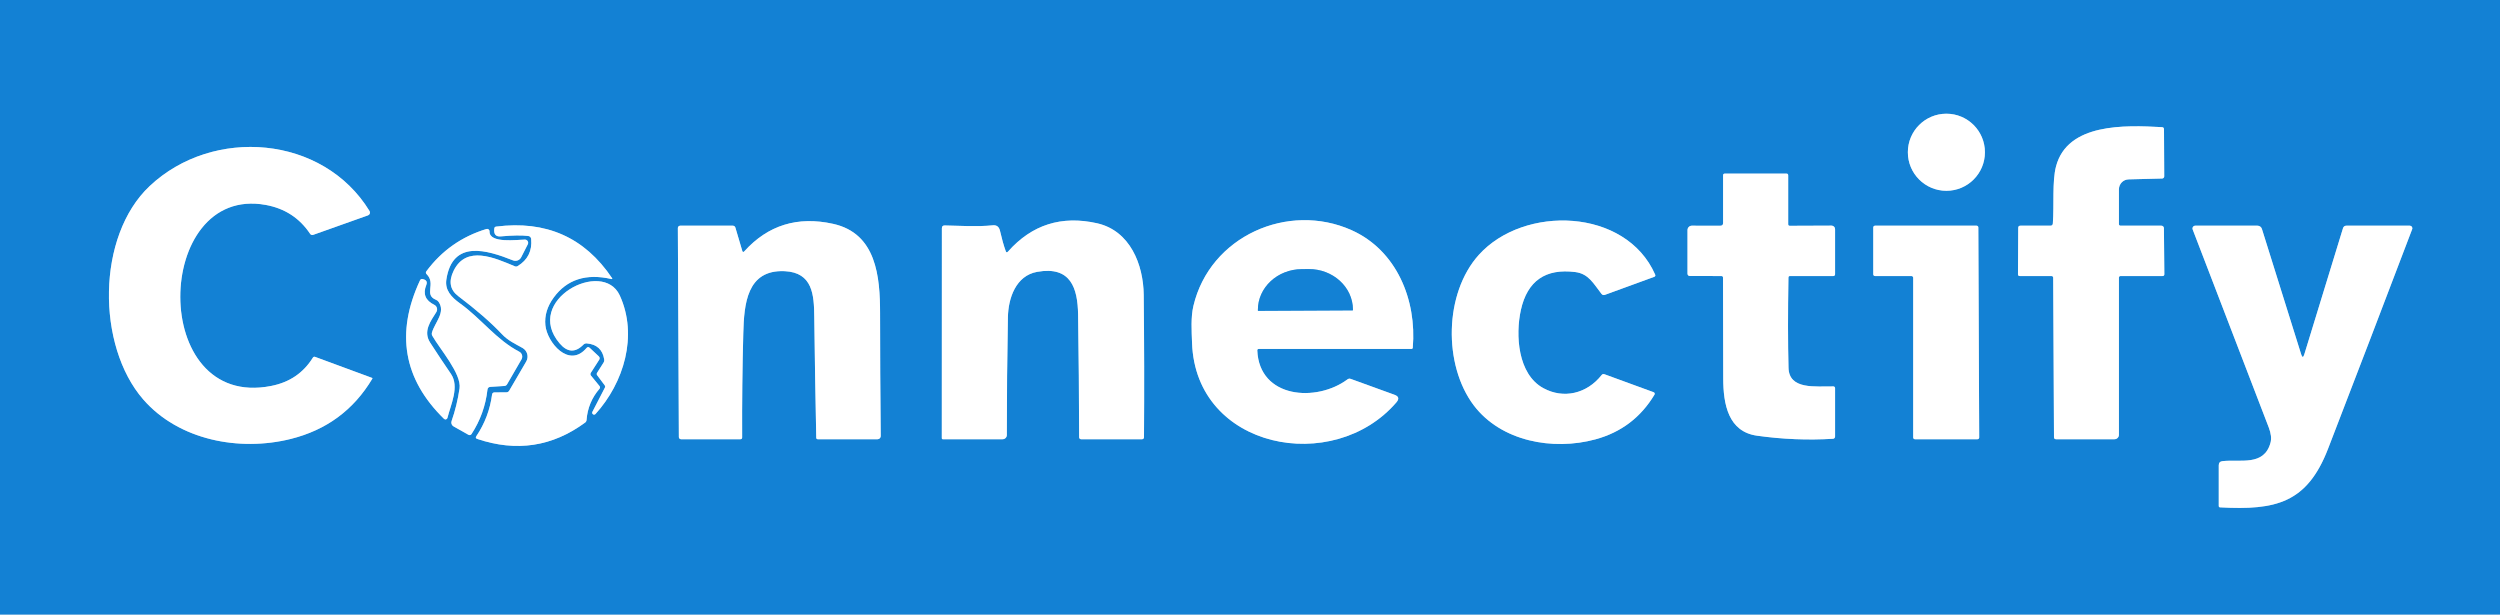
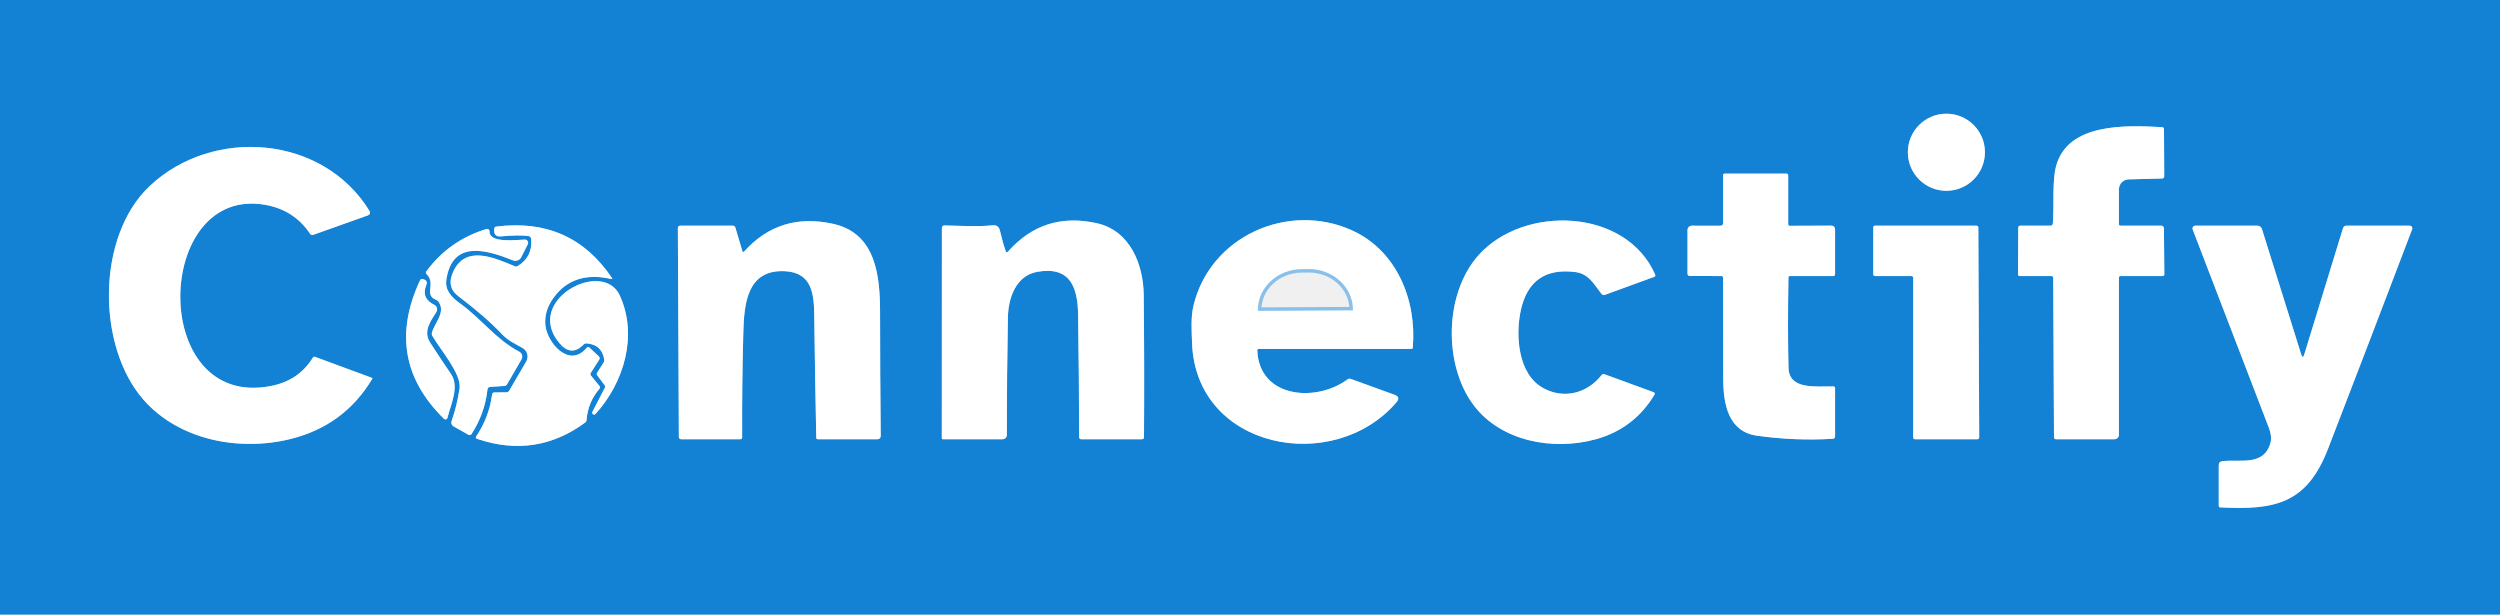
<svg xmlns="http://www.w3.org/2000/svg" version="1.1" viewBox="0.00 0.00 720.00 177.00">
  <g stroke-width="2.00" fill="none" stroke-linecap="butt">
    <path stroke="#89c0ea" vector-effect="non-scaling-stroke" d="   M 571.66 43.85   A 11.10 11.10 0.0 0 0 560.56 32.75   A 11.10 11.10 0.0 0 0 549.46 43.85   A 11.10 11.10 0.0 0 0 560.56 54.95   A 11.10 11.10 0.0 0 0 571.66 43.85" />
    <path stroke="#89c0ea" vector-effect="non-scaling-stroke" d="   M 610.25 64.50   L 610.25 54.52   A 2.86 2.86 0.0 0 1 613.03 51.66   L 622.71 51.41   A 0.62 0.61 89.0 0 0 623.30 50.79   L 623.23 37.23   Q 623.22 36.65 622.65 36.62   C 611.93 36.03 595.41 35.44 592.13 47.94   C 590.99 52.29 591.62 58.95 591.22 64.35   Q 591.17 65.00 590.53 65.00   L 581.87 65.00   Q 581.25 65.00 581.25 65.63   L 581.18 78.96   Q 581.17 79.50 581.71 79.50   L 590.79 79.50   Q 591.32 79.50 591.32 80.04   L 591.55 125.90   Q 591.56 126.50 592.15 126.50   L 608.97 126.50   A 1.28 1.28 0.0 0 0 610.25 125.22   L 610.25 80.00   Q 610.25 79.50 610.75 79.50   L 622.79 79.50   Q 623.33 79.50 623.33 78.96   L 623.21 65.73   A 0.73 0.73 0.0 0 0 622.48 65.00   L 610.75 65.00   Q 610.25 65.00 610.25 64.50" />
    <path stroke="#89c0ea" vector-effect="non-scaling-stroke" d="   M 107.17 108.84   L 90.72 102.77   A 0.50 0.49 25.9 0 0 90.13 102.97   C 87.37 107.41 83.39 110.11 78.12 111.15   C 42.77 118.20 44.16 53.16 76.49 59.01   Q 84.77 60.51 89.32 67.35   A 0.74 0.74 0.0 0 0 90.19 67.64   L 105.99 62.02   A 0.85 0.84 -25.6 0 0 106.43 60.78   C 93.06 38.91 61.34 36.42 43.11 53.58   C 27.77 68.01 27.79 99.57 41.26 115.05   C 51.46 126.76 68.90 130.11 83.72 126.42   Q 99.18 122.57 107.24 109.05   A 0.15 0.14 -64.1 0 0 107.17 108.84" />
    <path stroke="#89c0ea" vector-effect="non-scaling-stroke" d="   M 515.00 64.55   L 515.00 50.50   Q 515.00 50.00 514.50 50.00   L 496.75 50.00   Q 496.25 50.00 496.25 50.50   L 496.25 64.22   Q 496.25 65.01 495.46 65.01   L 487.25 65.00   A 1.25 1.25 0.0 0 0 486.00 66.25   L 486.00 78.84   A 0.65 0.65 0.0 0 0 486.65 79.49   L 495.75 79.50   Q 496.23 79.50 496.23 79.99   Q 496.27 94.49 496.29 109.00   C 496.30 116.47 497.76 124.32 506.02 125.48   Q 517.03 127.03 527.91 126.37   A 0.63 0.63 0.0 0 0 528.50 125.74   L 528.50 111.77   A 0.48 0.48 0.0 0 0 528.03 111.29   C 522.88 111.21 515.24 112.33 515.09 105.91   Q 514.82 95.23 515.07 79.95   Q 515.08 79.50 515.52 79.50   L 528.00 79.50   A 0.50 0.50 0.0 0 0 528.50 79.00   L 528.50 65.99   A 1.01 1.01 0.0 0 0 527.49 64.98   L 515.49 65.03   Q 515.00 65.04 515.00 64.55" />
    <path stroke="#89c0ea" vector-effect="non-scaling-stroke" d="   M 213.77 72.23   L 211.79 65.54   A 0.76 0.75 -8.2 0 0 211.06 65.00   L 195.89 65.00   A 0.67 0.67 0.0 0 0 195.22 65.67   L 195.51 125.88   A 0.63 0.62 89.5 0 0 196.13 126.50   L 213.21 126.50   Q 213.74 126.50 213.74 125.97   Q 213.67 110.78 214.07 95.94   C 214.30 87.65 215.04 77.61 225.97 78.10   C 234.07 78.47 234.44 84.94 234.51 91.25   Q 234.72 108.55 235.08 126.09   A 0.42 0.42 0.0 0 0 235.50 126.50   L 252.74 126.50   A 0.92 0.91 90.0 0 0 253.65 125.58   Q 253.46 107.05 253.46 90.27   C 253.46 79.78 252.46 67.22 239.91 64.46   Q 224.58 61.08 214.37 72.37   Q 213.95 72.84 213.77 72.23" />
    <path stroke="#89c0ea" vector-effect="non-scaling-stroke" d="   M 289.65 72.32   Q 288.77 69.88 288.00 66.48   Q 287.60 64.71 285.90 64.89   C 281.45 65.35 276.49 65.02 272.07 64.93   Q 271.26 64.92 271.26 65.74   L 271.24 126.24   A 0.26 0.25 90.0 0 0 271.49 126.50   L 288.75 126.50   A 1.22 1.22 0.0 0 0 289.97 125.28   Q 289.96 108.39 290.28 91.32   C 290.39 85.90 292.54 79.39 298.71 78.29   C 308.41 76.57 310.37 82.99 310.49 90.59   Q 310.76 108.17 310.79 125.94   A 0.56 0.56 0.0 0 0 311.35 126.50   L 328.92 126.50   A 0.55 0.55 0.0 0 0 329.47 125.96   Q 329.61 105.49 329.39 84.95   C 329.30 76.18 325.47 66.45 315.96 64.30   Q 300.59 60.84 290.31 72.45   Q 289.87 72.95 289.65 72.32" />
    <path stroke="#89c0ea" vector-effect="non-scaling-stroke" d="   M 362.52 100.50   L 406.49 100.50   A 0.39 0.39 0.0 0 0 406.88 100.14   C 408.06 86.37 402.24 72.12 389.26 66.29   C 370.95 58.08 348.46 68.02 343.70 88.11   C 342.93 91.35 343.19 95.32 343.31 98.77   C 344.37 129.43 384.06 136.96 402.17 115.87   Q 403.46 114.36 401.60 113.69   L 389.03 109.13   Q 388.51 108.93 388.06 109.27   C 379.13 115.92 362.67 114.75 362.10 100.94   Q 362.08 100.50 362.52 100.50" />
    <path stroke="#89c0ea" vector-effect="non-scaling-stroke" d="   M 425.90 73.40   C 415.90 84.50 415.65 105.10 424.44 116.74   C 432.29 127.11 447.22 129.88 459.50 126.53   Q 470.58 123.51 476.49 113.66   A 0.48 0.48 0.0 0 0 476.25 112.96   L 462.08 107.78   Q 461.59 107.60 461.27 108.01   C 457.02 113.40 450.30 114.97 444.47 111.78   C 437.12 107.77 436.40 96.49 438.02 89.24   Q 440.82 76.72 453.67 78.35   C 457.53 78.83 458.92 81.69 461.22 84.62   Q 461.62 85.13 462.23 84.91   L 476.39 79.74   Q 476.89 79.56 476.68 79.07   C 468.24 59.86 438.88 58.99 425.90 73.40" />
    <path stroke="#89c0ea" vector-effect="non-scaling-stroke" d="   M 152.97 68.80   Q 153.46 73.97 149.10 76.62   Q 148.70 76.87 148.27 76.69   C 142.46 74.26 134.30 70.53 130.65 77.97   Q 128.40 82.57 131.97 85.28   Q 139.82 91.22 144.51 96.19   C 146.33 98.13 148.31 98.98 150.50 100.22   A 2.84 2.84 0.0 0 1 151.55 104.12   L 146.64 112.53   A 0.91 0.91 0.0 0 1 145.85 112.99   L 142.37 113.01   A 0.67 0.66 3.0 0 0 141.72 113.59   Q 140.86 120.16 137.17 125.64   Q 136.80 126.20 137.44 126.41   Q 154.37 132.12 168.52 121.70   A 1.01 1.01 0.0 0 0 168.93 120.95   Q 169.32 115.82 172.67 111.95   A 0.59 0.58 -44.6 0 0 172.68 111.21   L 170.22 108.20   Q 169.89 107.79 170.17 107.35   L 172.58 103.59   A 0.76 0.76 0.0 0 0 172.46 102.63   L 169.83 100.17   Q 169.34 99.72 168.92 100.22   C 163.87 106.21 157.56 98.61 157.07 93.67   Q 156.66 89.54 159.46 85.70   Q 165.18 77.88 176.03 80.35   Q 176.52 80.46 176.24 80.05   Q 164.43 62.51 142.89 65.26   Q 142.42 65.32 142.36 65.79   Q 142.03 68.29 144.26 68.08   Q 149.36 67.61 152.17 67.97   A 0.93 0.92 -89.3 0 1 152.97 68.80" />
    <path stroke="#89c0ea" vector-effect="non-scaling-stroke" d="   M 569.51 126.50   A 0.50 0.50 0.0 0 0 570.01 126.00   L 569.76 65.50   A 0.50 0.50 0.0 0 0 569.26 65.00   L 540.00 65.00   A 0.50 0.50 0.0 0 0 539.50 65.50   L 539.50 79.00   A 0.50 0.50 0.0 0 0 540.00 79.50   L 550.50 79.50   A 0.50 0.50 0.0 0 1 551.00 80.00   L 551.00 126.00   A 0.50 0.50 0.0 0 0 551.50 126.50   L 569.51 126.50" />
    <path stroke="#89c0ea" vector-effect="non-scaling-stroke" d="   M 662.74 102.05   L 651.43 65.93   A 1.32 1.32 0.0 0 0 650.17 65.00   L 632.24 65.00   A 0.80 0.80 0.0 0 0 631.49 66.09   Q 642.47 94.72 653.41 123.13   Q 654.40 125.71 653.90 127.53   C 652.03 134.34 645.19 132.22 640.07 132.81   Q 639.00 132.94 639.00 134.02   L 639.00 145.70   Q 639.00 146.10 639.40 146.12   C 655.44 146.99 664.43 144.89 670.49 129.21   Q 682.71 97.56 694.71 65.99   A 0.73 0.73 0.0 0 0 694.03 65.00   L 675.77 65.00   Q 675.00 65.00 674.78 65.73   L 663.64 102.05   Q 663.20 103.50 662.74 102.05" />
    <path stroke="#89c0ea" vector-effect="non-scaling-stroke" d="   M 149.55 101.29   C 142.93 97.85 138.59 91.76 132.48 87.37   C 129.96 85.57 128.10 83.53 128.55 80.53   C 130.30 68.90 140.25 72.01 147.75 74.99   A 1.87 1.87 0.0 0 0 150.10 74.10   L 152.01 70.35   A 0.93 0.93 0.0 0 0 151.18 69.00   C 149.07 69.01 140.86 70.20 140.99 66.64   A 0.69 0.69 0.0 0 0 140.10 65.95   Q 129.42 69.20 122.80 78.12   Q 122.47 78.56 122.86 78.95   C 125.69 81.74 121.94 84.88 125.58 86.35   Q 126.03 86.53 126.31 86.93   C 128.41 89.96 125.24 92.83 124.40 95.78   A 1.25 1.23 38.7 0 0 124.51 96.72   C 126.66 100.51 132.97 107.67 132.35 111.86   Q 131.62 116.81 130.05 121.29   A 1.27 1.27 0.0 0 0 130.62 122.80   L 134.93 125.23   A 0.66 0.65 31.0 0 0 135.79 125.02   Q 139.60 119.18 140.39 112.22   Q 140.48 111.46 141.24 111.42   L 145.24 111.16   Q 145.78 111.13 146.05 110.66   L 150.19 103.50   A 1.60 1.59 -61.2 0 0 149.55 101.29" />
    <path stroke="#89c0ea" vector-effect="non-scaling-stroke" d="   M 125.06 87.78   Q 121.23 85.91 122.77 82.08   Q 123.33 80.67 121.66 80.36   A 0.63 0.63 0.0 0 0 120.97 80.72   Q 110.34 103.49 127.88 120.63   A 0.59 0.58 29.1 0 0 128.86 120.36   C 129.81 116.54 132.39 111.35 129.86 107.66   Q 126.80 103.20 123.87 98.65   C 121.78 95.38 124.05 92.46 125.66 89.88   A 1.47 1.46 -61.1 0 0 125.06 87.78" />
    <path stroke="#89c0ea" vector-effect="non-scaling-stroke" d="   M 174.21 111.63   L 170.60 118.63   A 0.55 0.55 0.0 0 0 171.49 119.25   C 179.69 110.23 183.79 96.61 178.49 85.08   C 173.57 74.38 150.65 86.51 161.16 98.88   Q 164.51 102.83 168.02 99.26   A 1.23 1.21 24.2 0 1 169.00 98.90   Q 173.33 99.29 174.00 103.48   Q 174.09 104.01 173.80 104.46   L 171.94 107.40   A 0.58 0.57 -48.2 0 0 171.97 108.05   L 174.16 110.98   A 0.61 0.61 0.0 0 1 174.21 111.63" />
    <path stroke="#89c0ea" vector-effect="non-scaling-stroke" d="   M 362.39 89.53   L 389.53 89.39   A 0.12 0.12 0.0 0 0 389.65 89.27   L 389.65 89.16   A 12.71 11.73 -0.3 0 0 376.88 77.49   L 374.92 77.51   A 12.71 11.73 -0.3 0 0 362.27 89.30   L 362.27 89.41   A 0.12 0.12 0.0 0 0 362.39 89.53" />
  </g>
  <path fill="#1381d4" d="   M 0.00 0.00   L 720.00 0.00   L 720.00 177.00   L 0.00 177.00   L 0.00 0.00   Z   M 571.66 43.85   A 11.10 11.10 0.0 0 0 560.56 32.75   A 11.10 11.10 0.0 0 0 549.46 43.85   A 11.10 11.10 0.0 0 0 560.56 54.95   A 11.10 11.10 0.0 0 0 571.66 43.85   Z   M 610.25 64.50   L 610.25 54.52   A 2.86 2.86 0.0 0 1 613.03 51.66   L 622.71 51.41   A 0.62 0.61 89.0 0 0 623.30 50.79   L 623.23 37.23   Q 623.22 36.65 622.65 36.62   C 611.93 36.03 595.41 35.44 592.13 47.94   C 590.99 52.29 591.62 58.95 591.22 64.35   Q 591.17 65.00 590.53 65.00   L 581.87 65.00   Q 581.25 65.00 581.25 65.63   L 581.18 78.96   Q 581.17 79.50 581.71 79.50   L 590.79 79.50   Q 591.32 79.50 591.32 80.04   L 591.55 125.90   Q 591.56 126.50 592.15 126.50   L 608.97 126.50   A 1.28 1.28 0.0 0 0 610.25 125.22   L 610.25 80.00   Q 610.25 79.50 610.75 79.50   L 622.79 79.50   Q 623.33 79.50 623.33 78.96   L 623.21 65.73   A 0.73 0.73 0.0 0 0 622.48 65.00   L 610.75 65.00   Q 610.25 65.00 610.25 64.50   Z   M 107.17 108.84   L 90.72 102.77   A 0.50 0.49 25.9 0 0 90.13 102.97   C 87.37 107.41 83.39 110.11 78.12 111.15   C 42.77 118.20 44.16 53.16 76.49 59.01   Q 84.77 60.51 89.32 67.35   A 0.74 0.74 0.0 0 0 90.19 67.64   L 105.99 62.02   A 0.85 0.84 -25.6 0 0 106.43 60.78   C 93.06 38.91 61.34 36.42 43.11 53.58   C 27.77 68.01 27.79 99.57 41.26 115.05   C 51.46 126.76 68.90 130.11 83.72 126.42   Q 99.18 122.57 107.24 109.05   A 0.15 0.14 -64.1 0 0 107.17 108.84   Z   M 515.00 64.55   L 515.00 50.50   Q 515.00 50.00 514.50 50.00   L 496.75 50.00   Q 496.25 50.00 496.25 50.50   L 496.25 64.22   Q 496.25 65.01 495.46 65.01   L 487.25 65.00   A 1.25 1.25 0.0 0 0 486.00 66.25   L 486.00 78.84   A 0.65 0.65 0.0 0 0 486.65 79.49   L 495.75 79.50   Q 496.23 79.50 496.23 79.99   Q 496.27 94.49 496.29 109.00   C 496.30 116.47 497.76 124.32 506.02 125.48   Q 517.03 127.03 527.91 126.37   A 0.63 0.63 0.0 0 0 528.50 125.74   L 528.50 111.77   A 0.48 0.48 0.0 0 0 528.03 111.29   C 522.88 111.21 515.24 112.33 515.09 105.91   Q 514.82 95.23 515.07 79.95   Q 515.08 79.50 515.52 79.50   L 528.00 79.50   A 0.50 0.50 0.0 0 0 528.50 79.00   L 528.50 65.99   A 1.01 1.01 0.0 0 0 527.49 64.98   L 515.49 65.03   Q 515.00 65.04 515.00 64.55   Z   M 213.77 72.23   L 211.79 65.54   A 0.76 0.75 -8.2 0 0 211.06 65.00   L 195.89 65.00   A 0.67 0.67 0.0 0 0 195.22 65.67   L 195.51 125.88   A 0.63 0.62 89.5 0 0 196.13 126.50   L 213.21 126.50   Q 213.74 126.50 213.74 125.97   Q 213.67 110.78 214.07 95.94   C 214.30 87.65 215.04 77.61 225.97 78.10   C 234.07 78.47 234.44 84.94 234.51 91.25   Q 234.72 108.55 235.08 126.09   A 0.42 0.42 0.0 0 0 235.50 126.50   L 252.74 126.50   A 0.92 0.91 90.0 0 0 253.65 125.58   Q 253.46 107.05 253.46 90.27   C 253.46 79.78 252.46 67.22 239.91 64.46   Q 224.58 61.08 214.37 72.37   Q 213.95 72.84 213.77 72.23   Z   M 289.65 72.32   Q 288.77 69.88 288.00 66.48   Q 287.60 64.71 285.90 64.89   C 281.45 65.35 276.49 65.02 272.07 64.93   Q 271.26 64.92 271.26 65.74   L 271.24 126.24   A 0.26 0.25 90.0 0 0 271.49 126.50   L 288.75 126.50   A 1.22 1.22 0.0 0 0 289.97 125.28   Q 289.96 108.39 290.28 91.32   C 290.39 85.90 292.54 79.39 298.71 78.29   C 308.41 76.57 310.37 82.99 310.49 90.59   Q 310.76 108.17 310.79 125.94   A 0.56 0.56 0.0 0 0 311.35 126.50   L 328.92 126.50   A 0.55 0.55 0.0 0 0 329.47 125.96   Q 329.61 105.49 329.39 84.95   C 329.30 76.18 325.47 66.45 315.96 64.30   Q 300.59 60.84 290.31 72.45   Q 289.87 72.95 289.65 72.32   Z   M 362.52 100.50   L 406.49 100.50   A 0.39 0.39 0.0 0 0 406.88 100.14   C 408.06 86.37 402.24 72.12 389.26 66.29   C 370.95 58.08 348.46 68.02 343.70 88.11   C 342.93 91.35 343.19 95.32 343.31 98.77   C 344.37 129.43 384.06 136.96 402.17 115.87   Q 403.46 114.36 401.60 113.69   L 389.03 109.13   Q 388.51 108.93 388.06 109.27   C 379.13 115.92 362.67 114.75 362.10 100.94   Q 362.08 100.50 362.52 100.50   Z   M 425.90 73.40   C 415.90 84.50 415.65 105.10 424.44 116.74   C 432.29 127.11 447.22 129.88 459.50 126.53   Q 470.58 123.51 476.49 113.66   A 0.48 0.48 0.0 0 0 476.25 112.96   L 462.08 107.78   Q 461.59 107.60 461.27 108.01   C 457.02 113.40 450.30 114.97 444.47 111.78   C 437.12 107.77 436.40 96.49 438.02 89.24   Q 440.82 76.72 453.67 78.35   C 457.53 78.83 458.92 81.69 461.22 84.62   Q 461.62 85.13 462.23 84.91   L 476.39 79.74   Q 476.89 79.56 476.68 79.07   C 468.24 59.86 438.88 58.99 425.90 73.40   Z   M 152.97 68.80   Q 153.46 73.97 149.10 76.62   Q 148.70 76.87 148.27 76.69   C 142.46 74.26 134.30 70.53 130.65 77.97   Q 128.40 82.57 131.97 85.28   Q 139.82 91.22 144.51 96.19   C 146.33 98.13 148.31 98.98 150.50 100.22   A 2.84 2.84 0.0 0 1 151.55 104.12   L 146.64 112.53   A 0.91 0.91 0.0 0 1 145.85 112.99   L 142.37 113.01   A 0.67 0.66 3.0 0 0 141.72 113.59   Q 140.86 120.16 137.17 125.64   Q 136.80 126.20 137.44 126.41   Q 154.37 132.12 168.52 121.70   A 1.01 1.01 0.0 0 0 168.93 120.95   Q 169.32 115.82 172.67 111.95   A 0.59 0.58 -44.6 0 0 172.68 111.21   L 170.22 108.20   Q 169.89 107.79 170.17 107.35   L 172.58 103.59   A 0.76 0.76 0.0 0 0 172.46 102.63   L 169.83 100.17   Q 169.34 99.72 168.92 100.22   C 163.87 106.21 157.56 98.61 157.07 93.67   Q 156.66 89.54 159.46 85.70   Q 165.18 77.88 176.03 80.35   Q 176.52 80.46 176.24 80.05   Q 164.43 62.51 142.89 65.26   Q 142.42 65.32 142.36 65.79   Q 142.03 68.29 144.26 68.08   Q 149.36 67.61 152.17 67.97   A 0.93 0.92 -89.3 0 1 152.97 68.80   Z   M 569.51 126.50   A 0.50 0.50 0.0 0 0 570.01 126.00   L 569.76 65.50   A 0.50 0.50 0.0 0 0 569.26 65.00   L 540.00 65.00   A 0.50 0.50 0.0 0 0 539.50 65.50   L 539.50 79.00   A 0.50 0.50 0.0 0 0 540.00 79.50   L 550.50 79.50   A 0.50 0.50 0.0 0 1 551.00 80.00   L 551.00 126.00   A 0.50 0.50 0.0 0 0 551.50 126.50   L 569.51 126.50   Z   M 662.74 102.05   L 651.43 65.93   A 1.32 1.32 0.0 0 0 650.17 65.00   L 632.24 65.00   A 0.80 0.80 0.0 0 0 631.49 66.09   Q 642.47 94.72 653.41 123.13   Q 654.40 125.71 653.90 127.53   C 652.03 134.34 645.19 132.22 640.07 132.81   Q 639.00 132.94 639.00 134.02   L 639.00 145.70   Q 639.00 146.10 639.40 146.12   C 655.44 146.99 664.43 144.89 670.49 129.21   Q 682.71 97.56 694.71 65.99   A 0.73 0.73 0.0 0 0 694.03 65.00   L 675.77 65.00   Q 675.00 65.00 674.78 65.73   L 663.64 102.05   Q 663.20 103.50 662.74 102.05   Z   M 149.55 101.29   C 142.93 97.85 138.59 91.76 132.48 87.37   C 129.96 85.57 128.10 83.53 128.55 80.53   C 130.30 68.90 140.25 72.01 147.75 74.99   A 1.87 1.87 0.0 0 0 150.10 74.10   L 152.01 70.35   A 0.93 0.93 0.0 0 0 151.18 69.00   C 149.07 69.01 140.86 70.20 140.99 66.64   A 0.69 0.69 0.0 0 0 140.10 65.95   Q 129.42 69.20 122.80 78.12   Q 122.47 78.56 122.86 78.95   C 125.69 81.74 121.94 84.88 125.58 86.35   Q 126.03 86.53 126.31 86.93   C 128.41 89.96 125.24 92.83 124.40 95.78   A 1.25 1.23 38.7 0 0 124.51 96.72   C 126.66 100.51 132.97 107.67 132.35 111.86   Q 131.62 116.81 130.05 121.29   A 1.27 1.27 0.0 0 0 130.62 122.80   L 134.93 125.23   A 0.66 0.65 31.0 0 0 135.79 125.02   Q 139.60 119.18 140.39 112.22   Q 140.48 111.46 141.24 111.42   L 145.24 111.16   Q 145.78 111.13 146.05 110.66   L 150.19 103.50   A 1.60 1.59 -61.2 0 0 149.55 101.29   Z   M 125.06 87.78   Q 121.23 85.91 122.77 82.08   Q 123.33 80.67 121.66 80.36   A 0.63 0.63 0.0 0 0 120.97 80.72   Q 110.34 103.49 127.88 120.63   A 0.59 0.58 29.1 0 0 128.86 120.36   C 129.81 116.54 132.39 111.35 129.86 107.66   Q 126.80 103.20 123.87 98.65   C 121.78 95.38 124.05 92.46 125.66 89.88   A 1.47 1.46 -61.1 0 0 125.06 87.78   Z   M 174.21 111.63   L 170.60 118.63   A 0.55 0.55 0.0 0 0 171.49 119.25   C 179.69 110.23 183.79 96.61 178.49 85.08   C 173.57 74.38 150.65 86.51 161.16 98.88   Q 164.51 102.83 168.02 99.26   A 1.23 1.21 24.2 0 1 169.00 98.90   Q 173.33 99.29 174.00 103.48   Q 174.09 104.01 173.80 104.46   L 171.94 107.40   A 0.58 0.57 -48.2 0 0 171.97 108.05   L 174.16 110.98   A 0.61 0.61 0.0 0 1 174.21 111.63   Z" />
  <circle fill="#ffffff" cx="560.56" cy="43.85" r="11.10" />
  <path fill="#ffffff" d="   M 610.75 65.00   L 622.48 65.00   A 0.73 0.73 0.0 0 1 623.21 65.73   L 623.33 78.96   Q 623.33 79.50 622.79 79.50   L 610.75 79.50   Q 610.25 79.50 610.25 80.00   L 610.25 125.22   A 1.28 1.28 0.0 0 1 608.97 126.50   L 592.15 126.50   Q 591.56 126.50 591.55 125.90   L 591.32 80.04   Q 591.32 79.50 590.79 79.50   L 581.71 79.50   Q 581.17 79.50 581.18 78.96   L 581.25 65.63   Q 581.25 65.00 581.87 65.00   L 590.53 65.00   Q 591.17 65.00 591.22 64.35   C 591.62 58.95 590.99 52.29 592.13 47.94   C 595.41 35.44 611.93 36.03 622.65 36.62   Q 623.22 36.65 623.23 37.23   L 623.30 50.79   A 0.62 0.61 89.0 0 1 622.71 51.41   L 613.03 51.66   A 2.86 2.86 0.0 0 0 610.25 54.52   L 610.25 64.50   Q 610.25 65.00 610.75 65.00   Z" />
  <path fill="#ffffff" d="   M 107.17 108.84   A 0.15 0.14 -64.1 0 1 107.24 109.05   Q 99.18 122.57 83.72 126.42   C 68.90 130.11 51.46 126.76 41.26 115.05   C 27.79 99.57 27.77 68.01 43.11 53.58   C 61.34 36.42 93.06 38.91 106.43 60.78   A 0.85 0.84 -25.6 0 1 105.99 62.02   L 90.19 67.64   A 0.74 0.74 0.0 0 1 89.32 67.35   Q 84.77 60.51 76.49 59.01   C 44.16 53.16 42.77 118.20 78.12 111.15   C 83.39 110.11 87.37 107.41 90.13 102.97   A 0.50 0.49 25.9 0 1 90.72 102.77   L 107.17 108.84   Z" />
  <path fill="#ffffff" d="   M 515.49 65.03   L 527.49 64.98   A 1.01 1.01 0.0 0 1 528.50 65.99   L 528.50 79.00   A 0.50 0.50 0.0 0 1 528.00 79.50   L 515.52 79.50   Q 515.08 79.50 515.07 79.95   Q 514.82 95.23 515.09 105.91   C 515.24 112.33 522.88 111.21 528.03 111.29   A 0.48 0.48 0.0 0 1 528.50 111.77   L 528.50 125.74   A 0.63 0.63 0.0 0 1 527.91 126.37   Q 517.03 127.03 506.02 125.48   C 497.76 124.32 496.30 116.47 496.29 109.00   Q 496.27 94.49 496.23 79.99   Q 496.23 79.50 495.75 79.50   L 486.65 79.49   A 0.65 0.65 0.0 0 1 486.00 78.84   L 486.00 66.25   A 1.25 1.25 0.0 0 1 487.25 65.00   L 495.46 65.01   Q 496.25 65.01 496.25 64.22   L 496.25 50.50   Q 496.25 50.00 496.75 50.00   L 514.50 50.00   Q 515.00 50.00 515.00 50.50   L 515.00 64.55   Q 515.00 65.04 515.49 65.03   Z" />
  <path fill="#ffffff" d="   M 214.37 72.37   Q 224.58 61.08 239.91 64.46   C 252.46 67.22 253.46 79.78 253.46 90.27   Q 253.46 107.05 253.65 125.58   A 0.92 0.91 90.0 0 1 252.74 126.50   L 235.50 126.50   A 0.42 0.42 0.0 0 1 235.08 126.09   Q 234.72 108.55 234.51 91.25   C 234.44 84.94 234.07 78.47 225.97 78.10   C 215.04 77.61 214.30 87.65 214.07 95.94   Q 213.67 110.78 213.74 125.97   Q 213.74 126.50 213.21 126.50   L 196.13 126.50   A 0.63 0.62 89.5 0 1 195.51 125.88   L 195.22 65.67   A 0.67 0.67 0.0 0 1 195.89 65.00   L 211.06 65.00   A 0.76 0.75 -8.2 0 1 211.79 65.54   L 213.77 72.23   Q 213.95 72.84 214.37 72.37   Z" />
  <path fill="#ffffff" d="   M 290.31 72.45   Q 300.59 60.84 315.96 64.30   C 325.47 66.45 329.30 76.18 329.39 84.95   Q 329.61 105.49 329.47 125.96   A 0.55 0.55 0.0 0 1 328.92 126.50   L 311.35 126.50   A 0.56 0.56 0.0 0 1 310.79 125.94   Q 310.76 108.17 310.49 90.59   C 310.37 82.99 308.41 76.57 298.71 78.29   C 292.54 79.39 290.39 85.90 290.28 91.32   Q 289.96 108.39 289.97 125.28   A 1.22 1.22 0.0 0 1 288.75 126.50   L 271.49 126.50   A 0.26 0.25 90.0 0 1 271.24 126.24   L 271.26 65.74   Q 271.26 64.92 272.07 64.93   C 276.49 65.02 281.45 65.35 285.90 64.89   Q 287.60 64.71 288.00 66.48   Q 288.77 69.88 289.65 72.32   Q 289.87 72.95 290.31 72.45   Z" />
  <path fill="#ffffff" d="   M 362.10 100.94   C 362.67 114.75 379.13 115.92 388.06 109.27   Q 388.51 108.93 389.03 109.13   L 401.60 113.69   Q 403.46 114.36 402.17 115.87   C 384.06 136.96 344.37 129.43 343.31 98.77   C 343.19 95.32 342.93 91.35 343.70 88.11   C 348.46 68.02 370.95 58.08 389.26 66.29   C 402.24 72.12 408.06 86.37 406.88 100.14   A 0.39 0.39 0.0 0 1 406.49 100.50   L 362.52 100.50   Q 362.08 100.50 362.10 100.94   Z   M 362.39 89.53   L 389.53 89.39   A 0.12 0.12 0.0 0 0 389.65 89.27   L 389.65 89.16   A 12.71 11.73 -0.3 0 0 376.88 77.49   L 374.92 77.51   A 12.71 11.73 -0.3 0 0 362.27 89.30   L 362.27 89.41   A 0.12 0.12 0.0 0 0 362.39 89.53   Z" />
  <path fill="#ffffff" d="   M 425.90 73.40   C 438.88 58.99 468.24 59.86 476.68 79.07   Q 476.89 79.56 476.39 79.74   L 462.23 84.91   Q 461.62 85.13 461.22 84.62   C 458.92 81.69 457.53 78.83 453.67 78.35   Q 440.82 76.72 438.02 89.24   C 436.40 96.49 437.12 107.77 444.47 111.78   C 450.30 114.97 457.02 113.40 461.27 108.01   Q 461.59 107.60 462.08 107.78   L 476.25 112.96   A 0.48 0.48 0.0 0 1 476.49 113.66   Q 470.58 123.51 459.50 126.53   C 447.22 129.88 432.29 127.11 424.44 116.74   C 415.65 105.10 415.90 84.50 425.90 73.40   Z" />
  <path fill="#ffffff" d="   M 152.17 67.97   Q 149.36 67.61 144.26 68.08   Q 142.03 68.29 142.36 65.79   Q 142.42 65.32 142.89 65.26   Q 164.43 62.51 176.24 80.05   Q 176.52 80.46 176.03 80.35   Q 165.18 77.88 159.46 85.70   Q 156.66 89.54 157.07 93.67   C 157.56 98.61 163.87 106.21 168.92 100.22   Q 169.34 99.72 169.83 100.17   L 172.46 102.63   A 0.76 0.76 0.0 0 1 172.58 103.59   L 170.17 107.35   Q 169.89 107.79 170.22 108.20   L 172.68 111.21   A 0.59 0.58 -44.6 0 1 172.67 111.95   Q 169.32 115.82 168.93 120.95   A 1.01 1.01 0.0 0 1 168.52 121.70   Q 154.37 132.12 137.44 126.41   Q 136.80 126.20 137.17 125.64   Q 140.86 120.16 141.72 113.59   A 0.67 0.66 3.0 0 1 142.37 113.01   L 145.85 112.99   A 0.91 0.91 0.0 0 0 146.64 112.53   L 151.55 104.12   A 2.84 2.84 0.0 0 0 150.50 100.22   C 148.31 98.98 146.33 98.13 144.51 96.19   Q 139.82 91.22 131.97 85.28   Q 128.40 82.57 130.65 77.97   C 134.30 70.53 142.46 74.26 148.27 76.69   Q 148.70 76.87 149.10 76.62   Q 153.46 73.97 152.97 68.80   A 0.93 0.92 -89.3 0 0 152.17 67.97   Z" />
  <path fill="#ffffff" d="   M 569.51 126.50   L 551.50 126.50   A 0.50 0.50 0.0 0 1 551.00 126.00   L 551.00 80.00   A 0.50 0.50 0.0 0 0 550.50 79.50   L 540.00 79.50   A 0.50 0.50 0.0 0 1 539.50 79.00   L 539.50 65.50   A 0.50 0.50 0.0 0 1 540.00 65.00   L 569.26 65.00   A 0.50 0.50 0.0 0 1 569.76 65.50   L 570.01 126.00   A 0.50 0.50 0.0 0 1 569.51 126.50   Z" />
  <path fill="#ffffff" d="   M 662.74 102.05   Q 663.20 103.50 663.64 102.05   L 674.78 65.73   Q 675.00 65.00 675.77 65.00   L 694.03 65.00   A 0.73 0.73 0.0 0 1 694.71 65.99   Q 682.71 97.56 670.49 129.21   C 664.43 144.89 655.44 146.99 639.40 146.12   Q 639.00 146.10 639.00 145.70   L 639.00 134.02   Q 639.00 132.94 640.07 132.81   C 645.19 132.22 652.03 134.34 653.90 127.53   Q 654.40 125.71 653.41 123.13   Q 642.47 94.72 631.49 66.09   A 0.80 0.80 0.0 0 1 632.24 65.00   L 650.17 65.00   A 1.32 1.32 0.0 0 1 651.43 65.93   L 662.74 102.05   Z" />
  <path fill="#ffffff" d="   M 149.55 101.29   A 1.60 1.59 -61.2 0 1 150.19 103.50   L 146.05 110.66   Q 145.78 111.13 145.24 111.16   L 141.24 111.42   Q 140.48 111.46 140.39 112.22   Q 139.60 119.18 135.79 125.02   A 0.66 0.65 31.0 0 1 134.93 125.23   L 130.62 122.80   A 1.27 1.27 0.0 0 1 130.05 121.29   Q 131.62 116.81 132.35 111.86   C 132.97 107.67 126.66 100.51 124.51 96.72   A 1.25 1.23 38.7 0 1 124.40 95.78   C 125.24 92.83 128.41 89.96 126.31 86.93   Q 126.03 86.53 125.58 86.35   C 121.94 84.88 125.69 81.74 122.86 78.95   Q 122.47 78.56 122.80 78.12   Q 129.42 69.20 140.10 65.95   A 0.69 0.69 0.0 0 1 140.99 66.64   C 140.86 70.20 149.07 69.01 151.18 69.00   A 0.93 0.93 0.0 0 1 152.01 70.35   L 150.10 74.10   A 1.87 1.87 0.0 0 1 147.75 74.99   C 140.25 72.01 130.30 68.90 128.55 80.53   C 128.10 83.53 129.96 85.57 132.48 87.37   C 138.59 91.76 142.93 97.85 149.55 101.29   Z" />
-   <path fill="#1381d4" d="   M 362.39 89.53   A 0.12 0.12 0.0 0 1 362.27 89.41   L 362.27 89.30   A 12.71 11.73 -0.3 0 1 374.92 77.51   L 376.88 77.49   A 12.71 11.73 -0.3 0 1 389.65 89.16   L 389.65 89.27   A 0.12 0.12 0.0 0 1 389.53 89.39   L 362.39 89.53   Z" />
  <path fill="#ffffff" d="   M 125.06 87.78   A 1.47 1.46 -61.1 0 1 125.66 89.88   C 124.05 92.46 121.78 95.38 123.87 98.65   Q 126.80 103.20 129.86 107.66   C 132.39 111.35 129.81 116.54 128.86 120.36   A 0.59 0.58 29.1 0 1 127.88 120.63   Q 110.34 103.49 120.97 80.72   A 0.63 0.63 0.0 0 1 121.66 80.36   Q 123.33 80.67 122.77 82.08   Q 121.23 85.91 125.06 87.78   Z" />
  <path fill="#ffffff" d="   M 174.16 110.98   L 171.97 108.05   A 0.58 0.57 -48.2 0 1 171.94 107.40   L 173.80 104.46   Q 174.09 104.01 174.00 103.48   Q 173.33 99.29 169.00 98.90   A 1.23 1.21 24.2 0 0 168.02 99.26   Q 164.51 102.83 161.16 98.88   C 150.65 86.51 173.57 74.38 178.49 85.08   C 183.79 96.61 179.69 110.23 171.49 119.25   A 0.55 0.55 0.0 0 1 170.60 118.63   L 174.21 111.63   A 0.61 0.61 0.0 0 0 174.16 110.98   Z" />
</svg>
